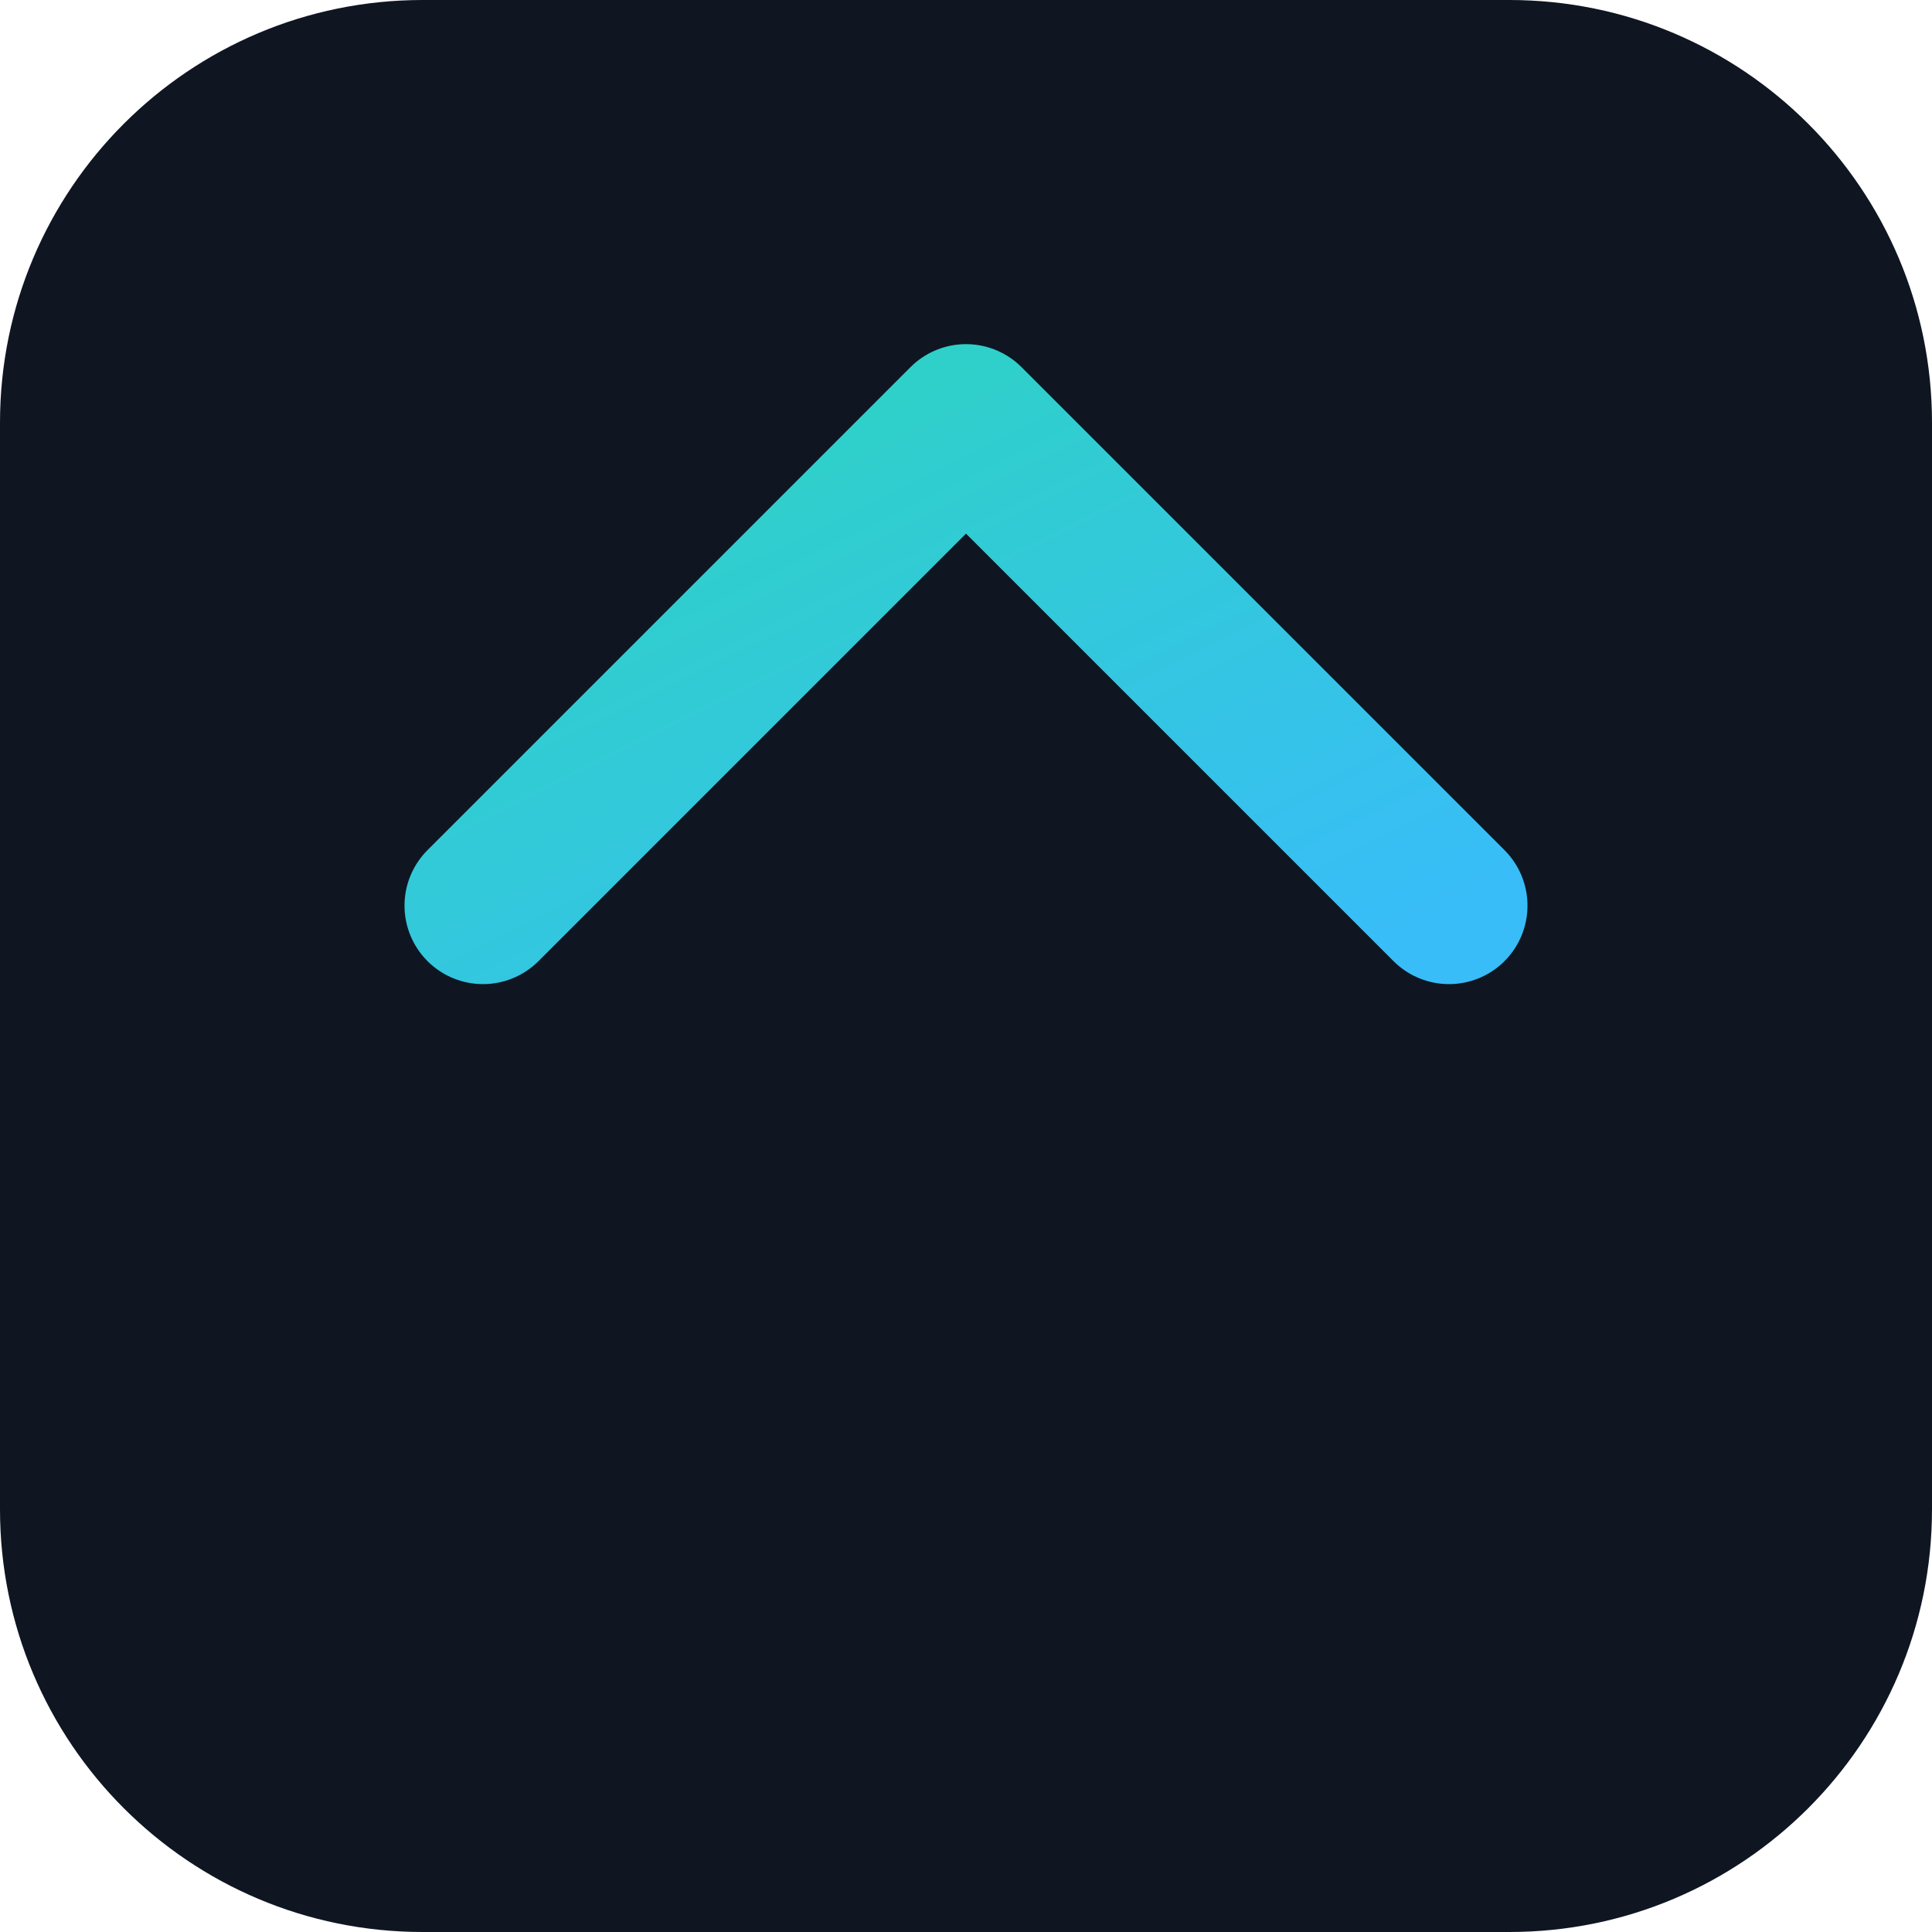
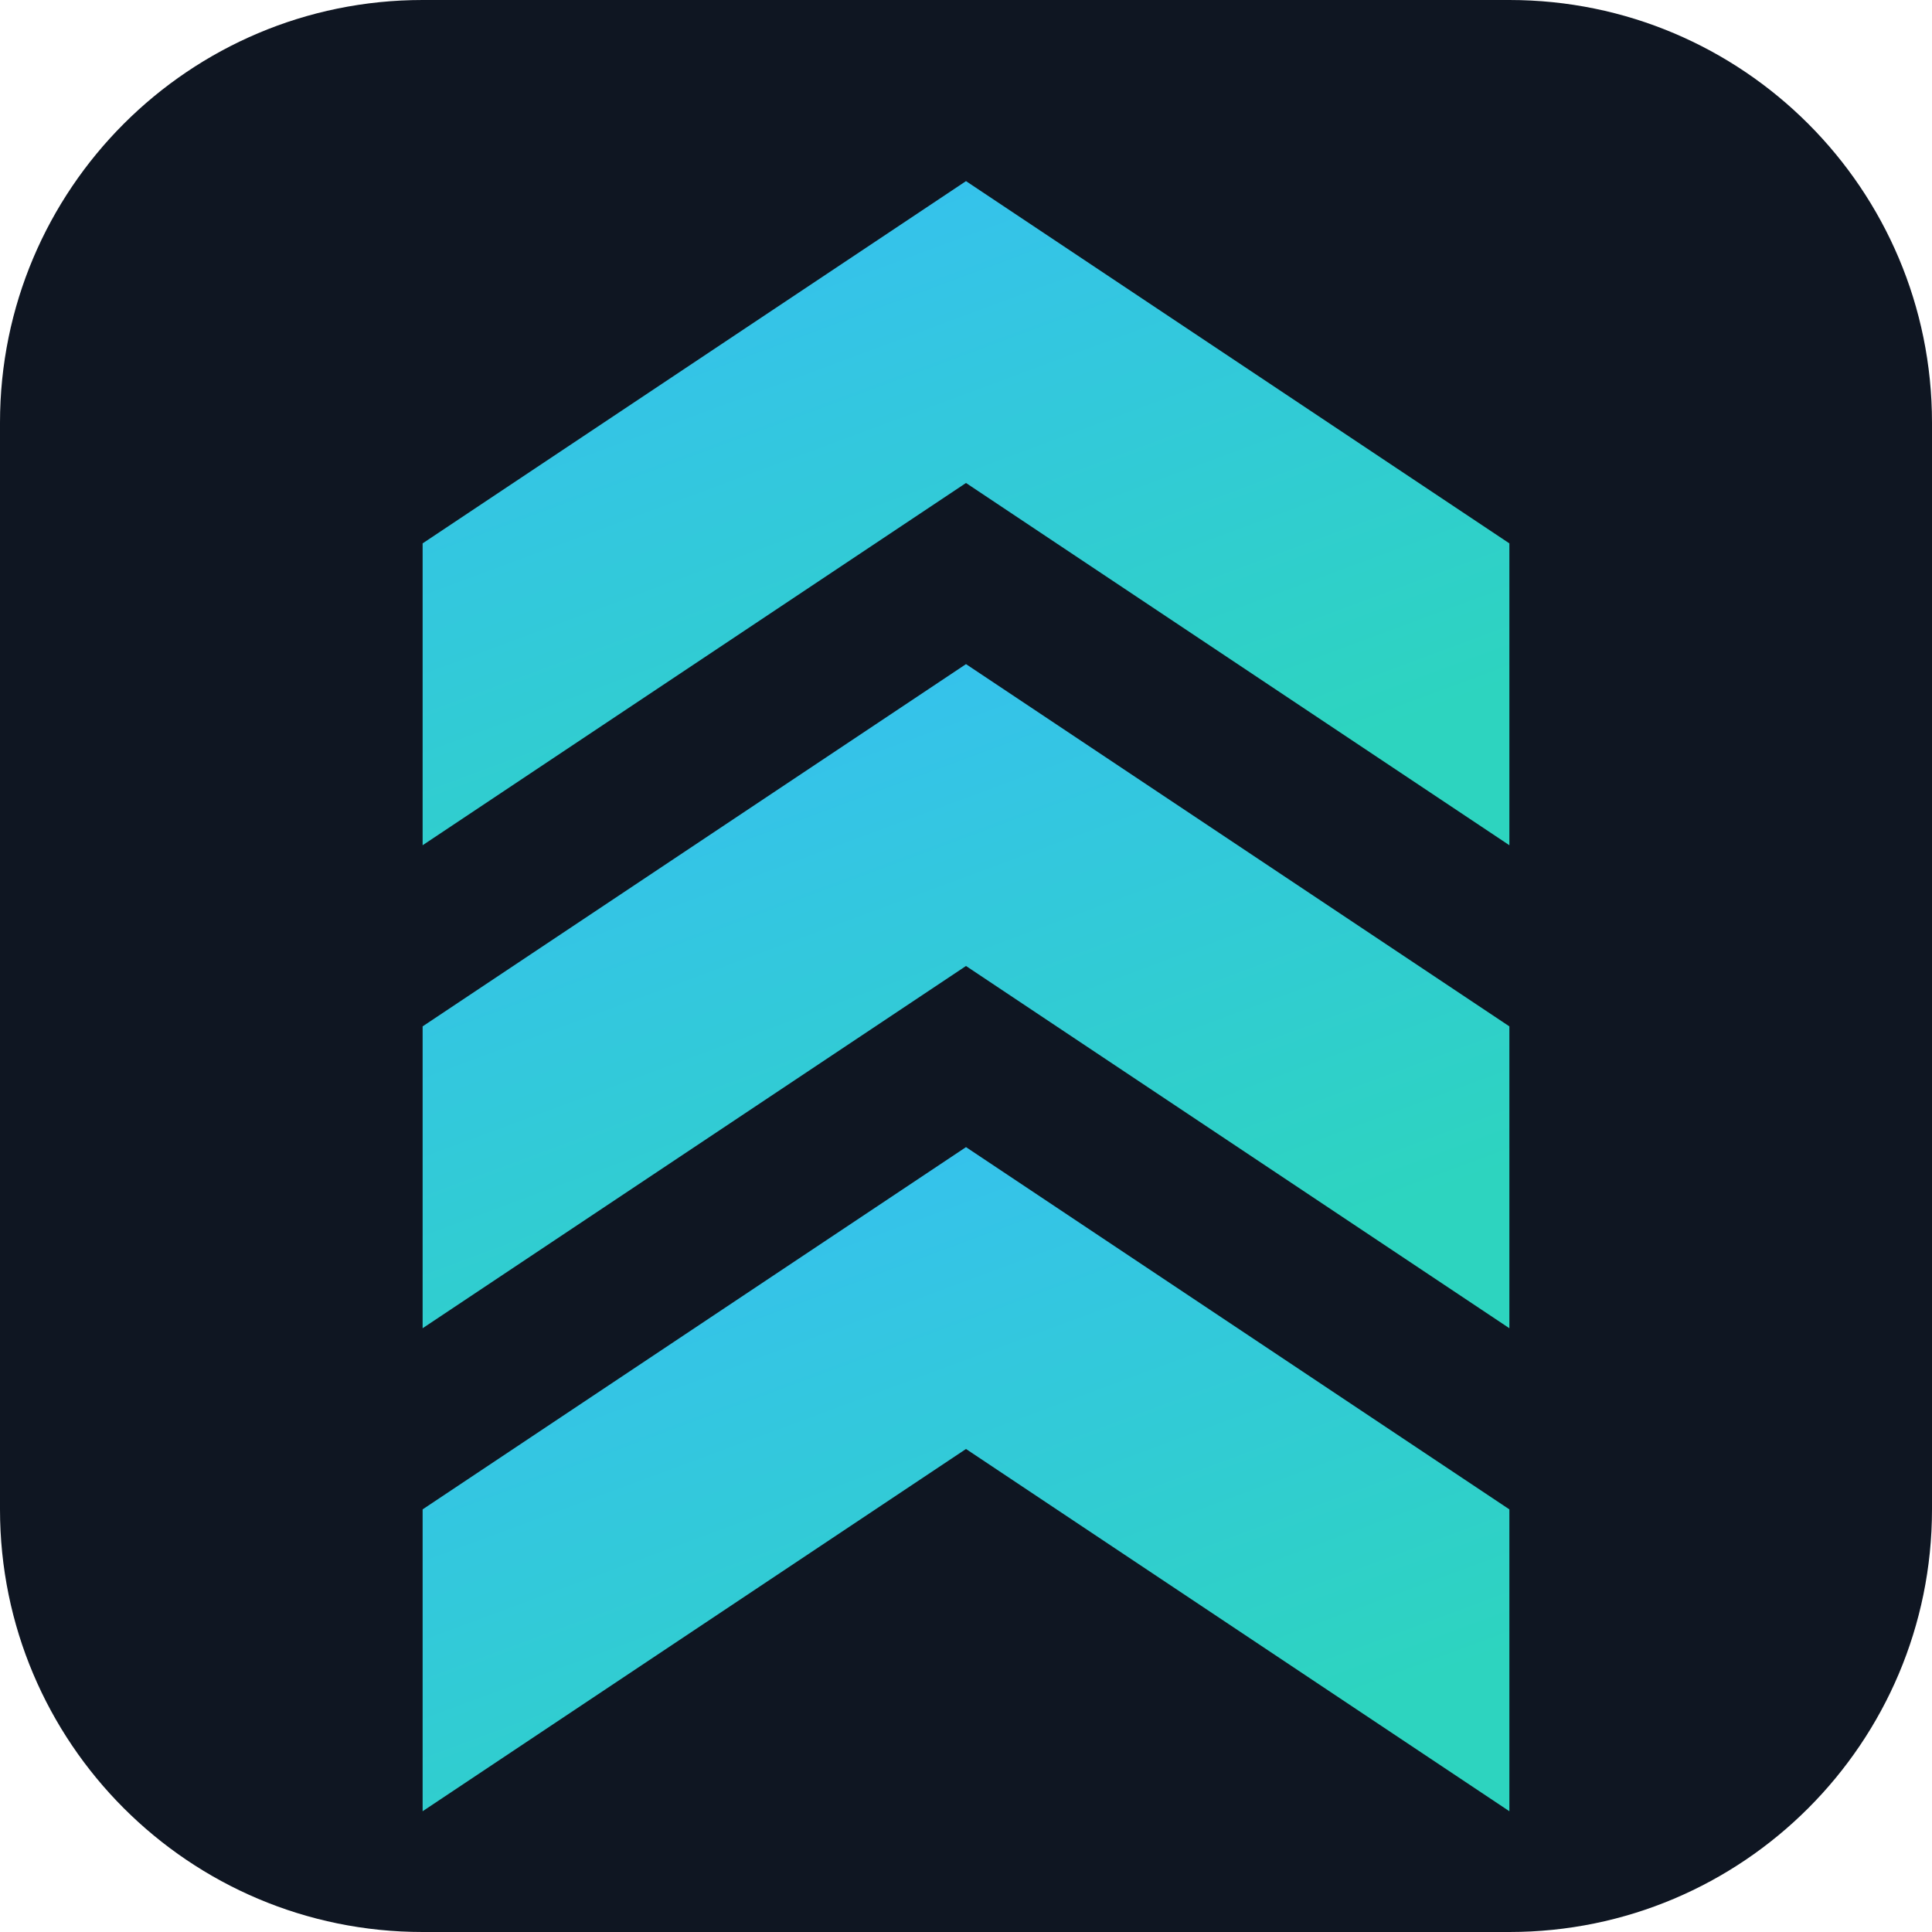
<svg xmlns="http://www.w3.org/2000/svg" viewBox="0 0 32 32">
  <defs>
-     <linearGradient id="g" x1="0" y1="0" x2="1" y2="1">
-       <stop offset="0" stop-color="#2DD4BF" />
-       <stop offset="1" stop-color="#38BDF8" />
+     <linearGradient id="g" x1="0" y1="0" x2="0.6" y2="1">
+       <stop offset="0" stop-color="#38BDF8" />
+       <stop offset="1" stop-color="#2DD4BF" />
    </linearGradient>
  </defs>
  <rect width="32" height="32" rx="7" fill="#0F1622" />
-   <path d="M8 15 L16 7 L24 15" fill="none" stroke="url(#g)" stroke-width="2.6" stroke-linecap="round" stroke-linejoin="round" />
-   <path d="M16 8 V21" stroke="url(#g)" stroke-width="2.6" stroke-linecap="round" />
-   <path d="M10 25 H22" stroke="url(#g)" stroke-width="2.6" stroke-linecap="round" opacity="0.55" />
+   <path d="M7 9 L16 3 L25 9 L25 14 L16 8 L7 14 Z" fill="url(#g)" />
+   <path d="M7 17 L16 11 L25 17 L25 22 L16 16 L7 22 Z" fill="url(#g)" />
+   <path d="M7 25 L16 19 L25 25 L25 30 L16 24 L7 30 Z" fill="url(#g)" />
</svg>
